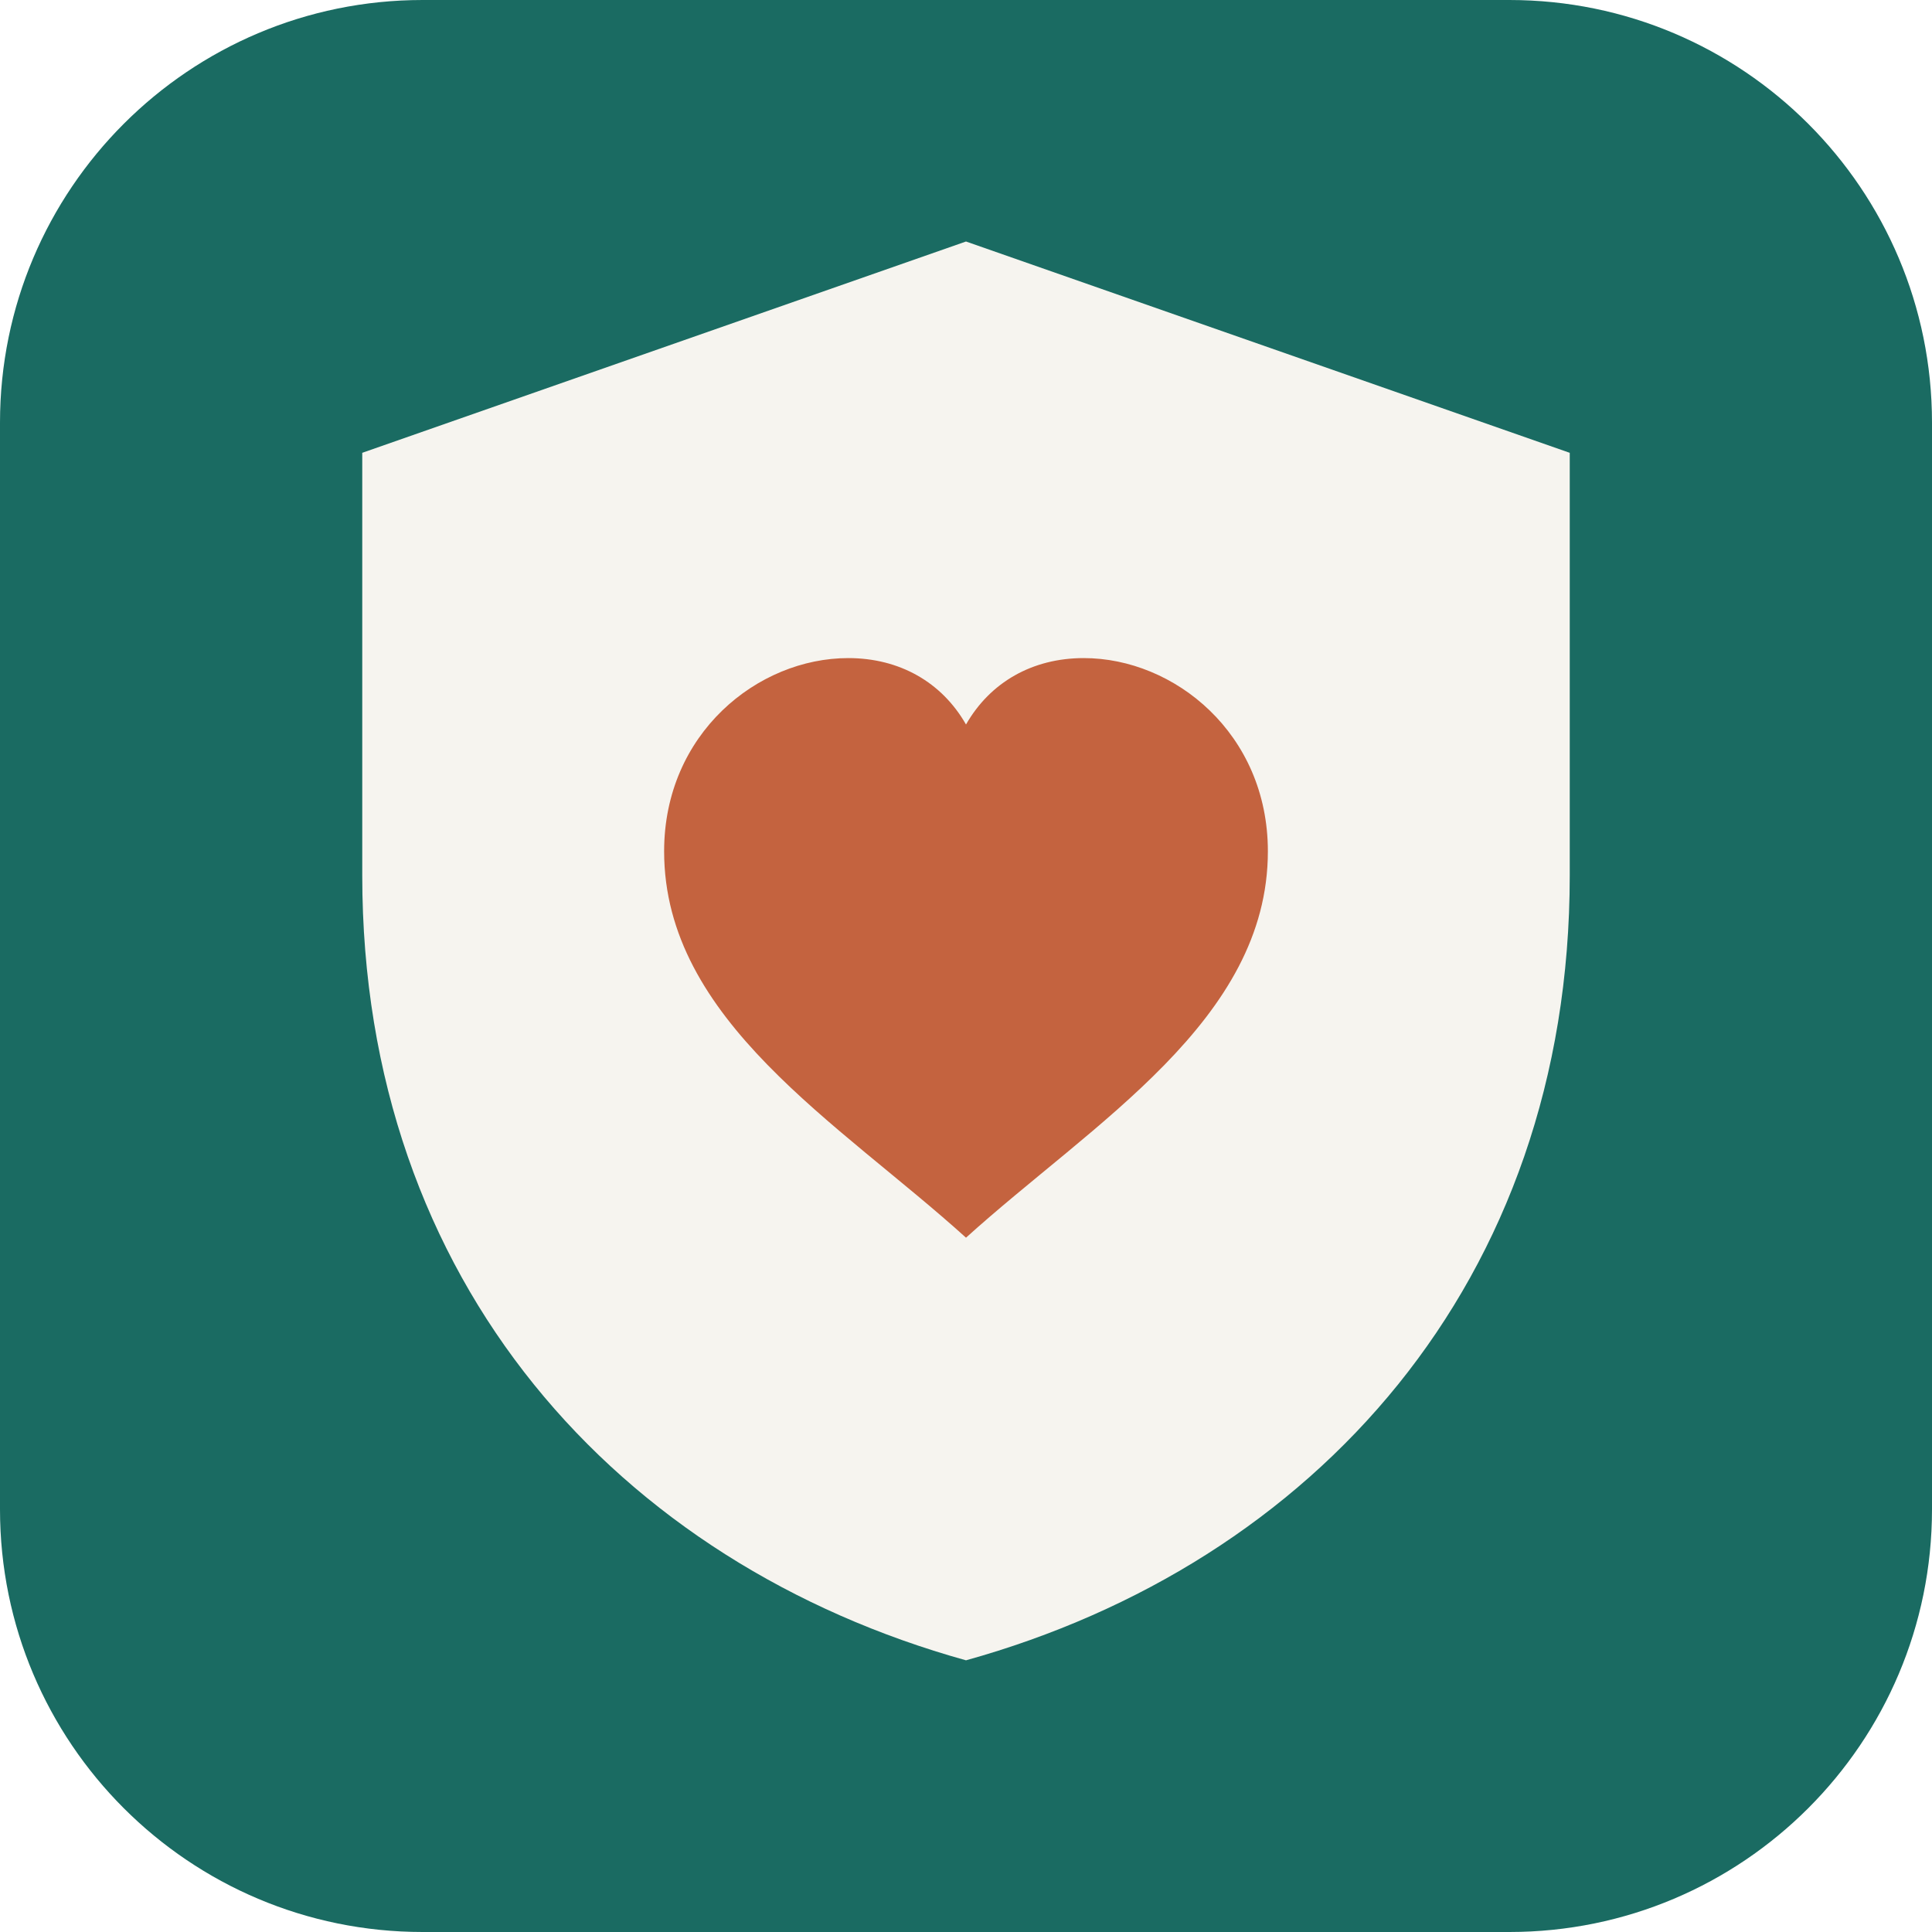
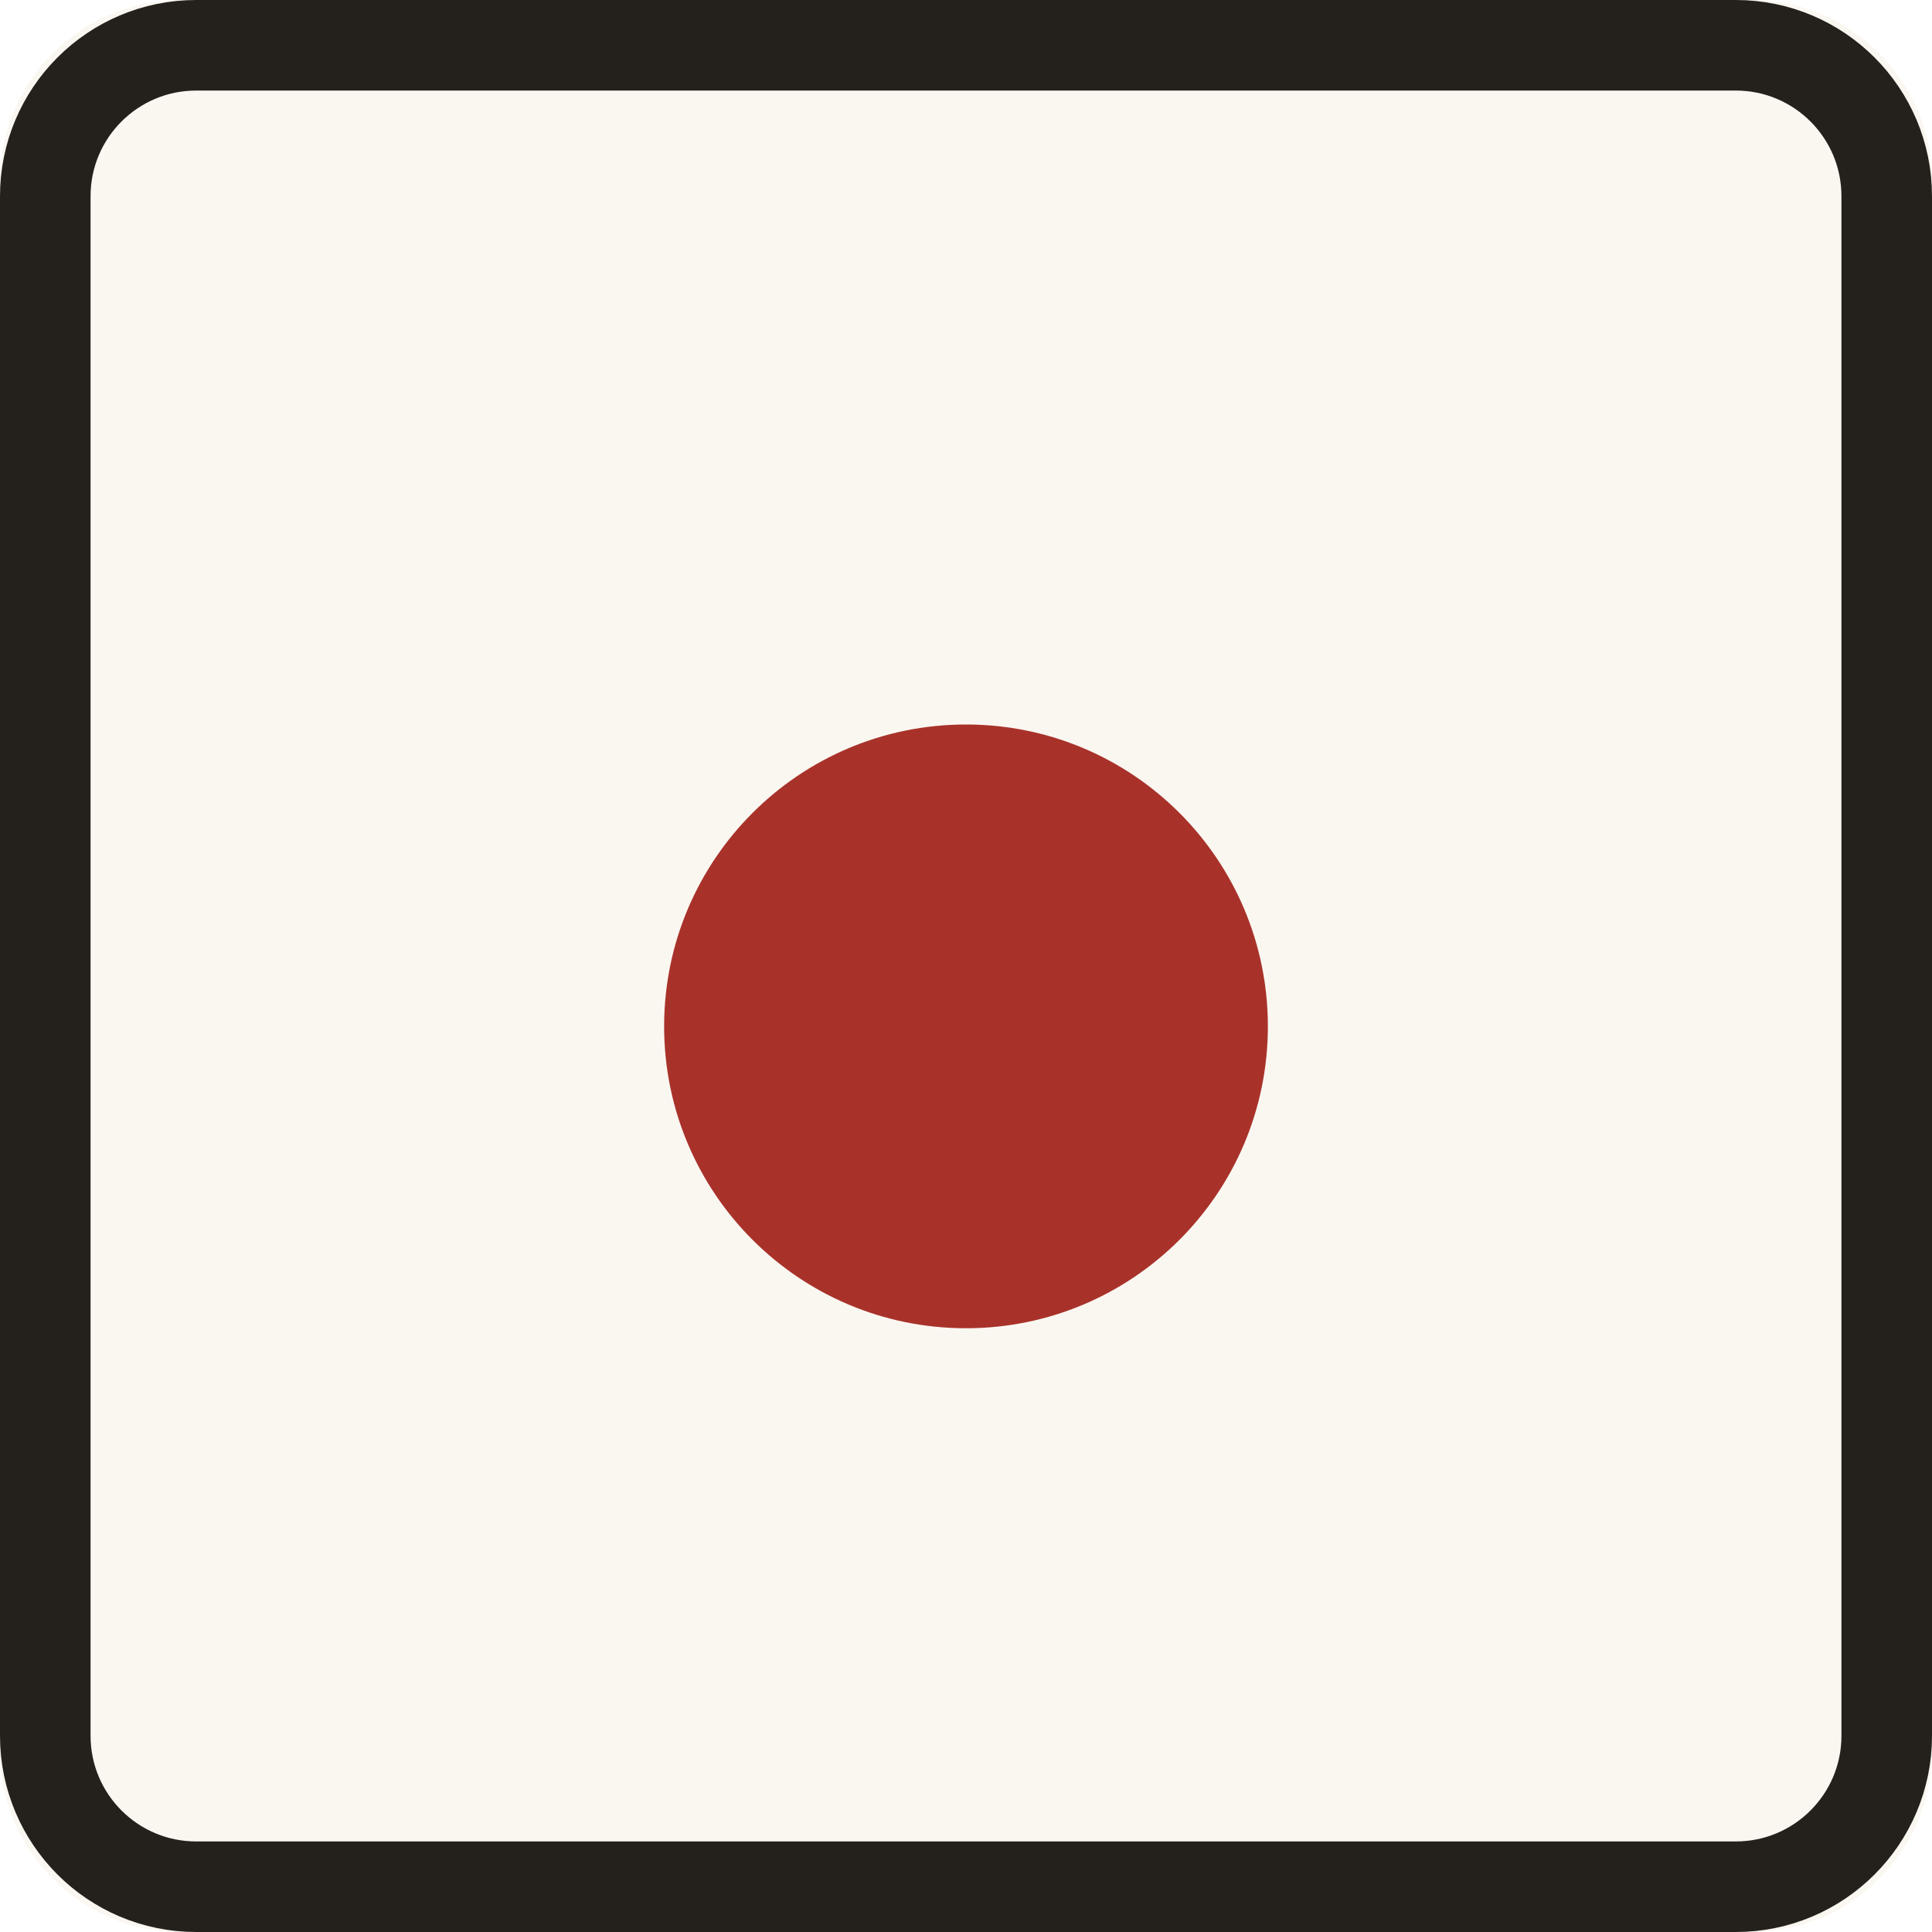
<svg xmlns="http://www.w3.org/2000/svg" viewBox="0 0 64 64">
-   <rect width="64" height="64" rx="14" fill="#1a6b62" />
-   <path d="M32 8 L52 15 V29 C52 42.5 43.5 51.8 32 55 C20.5 51.8 12 42.5 12 29 V15 Z" fill="#f6f4ef" />
-   <path d="M32 41 C27.8 37.2 22 33.8 22 28.2 C22 24.3 25.1 21.8 28.1 21.8 C29.8 21.8 31.2 22.6 32 24 C32.8 22.6 34.2 21.8 35.9 21.8 C38.9 21.8 42 24.3 42 28.2 C42 33.8 36.2 37.2 32 41 Z" fill="#c4633f" />
+   <rect width="64" height="64" rx="6" fill="#faf7f1" />
+   <rect x="1.5" y="1.5" width="61" height="61" rx="5" fill="none" stroke="#24211d" stroke-width="3" />
+   <circle cx="32" cy="34" r="10" fill="#a8322a" />
</svg>
